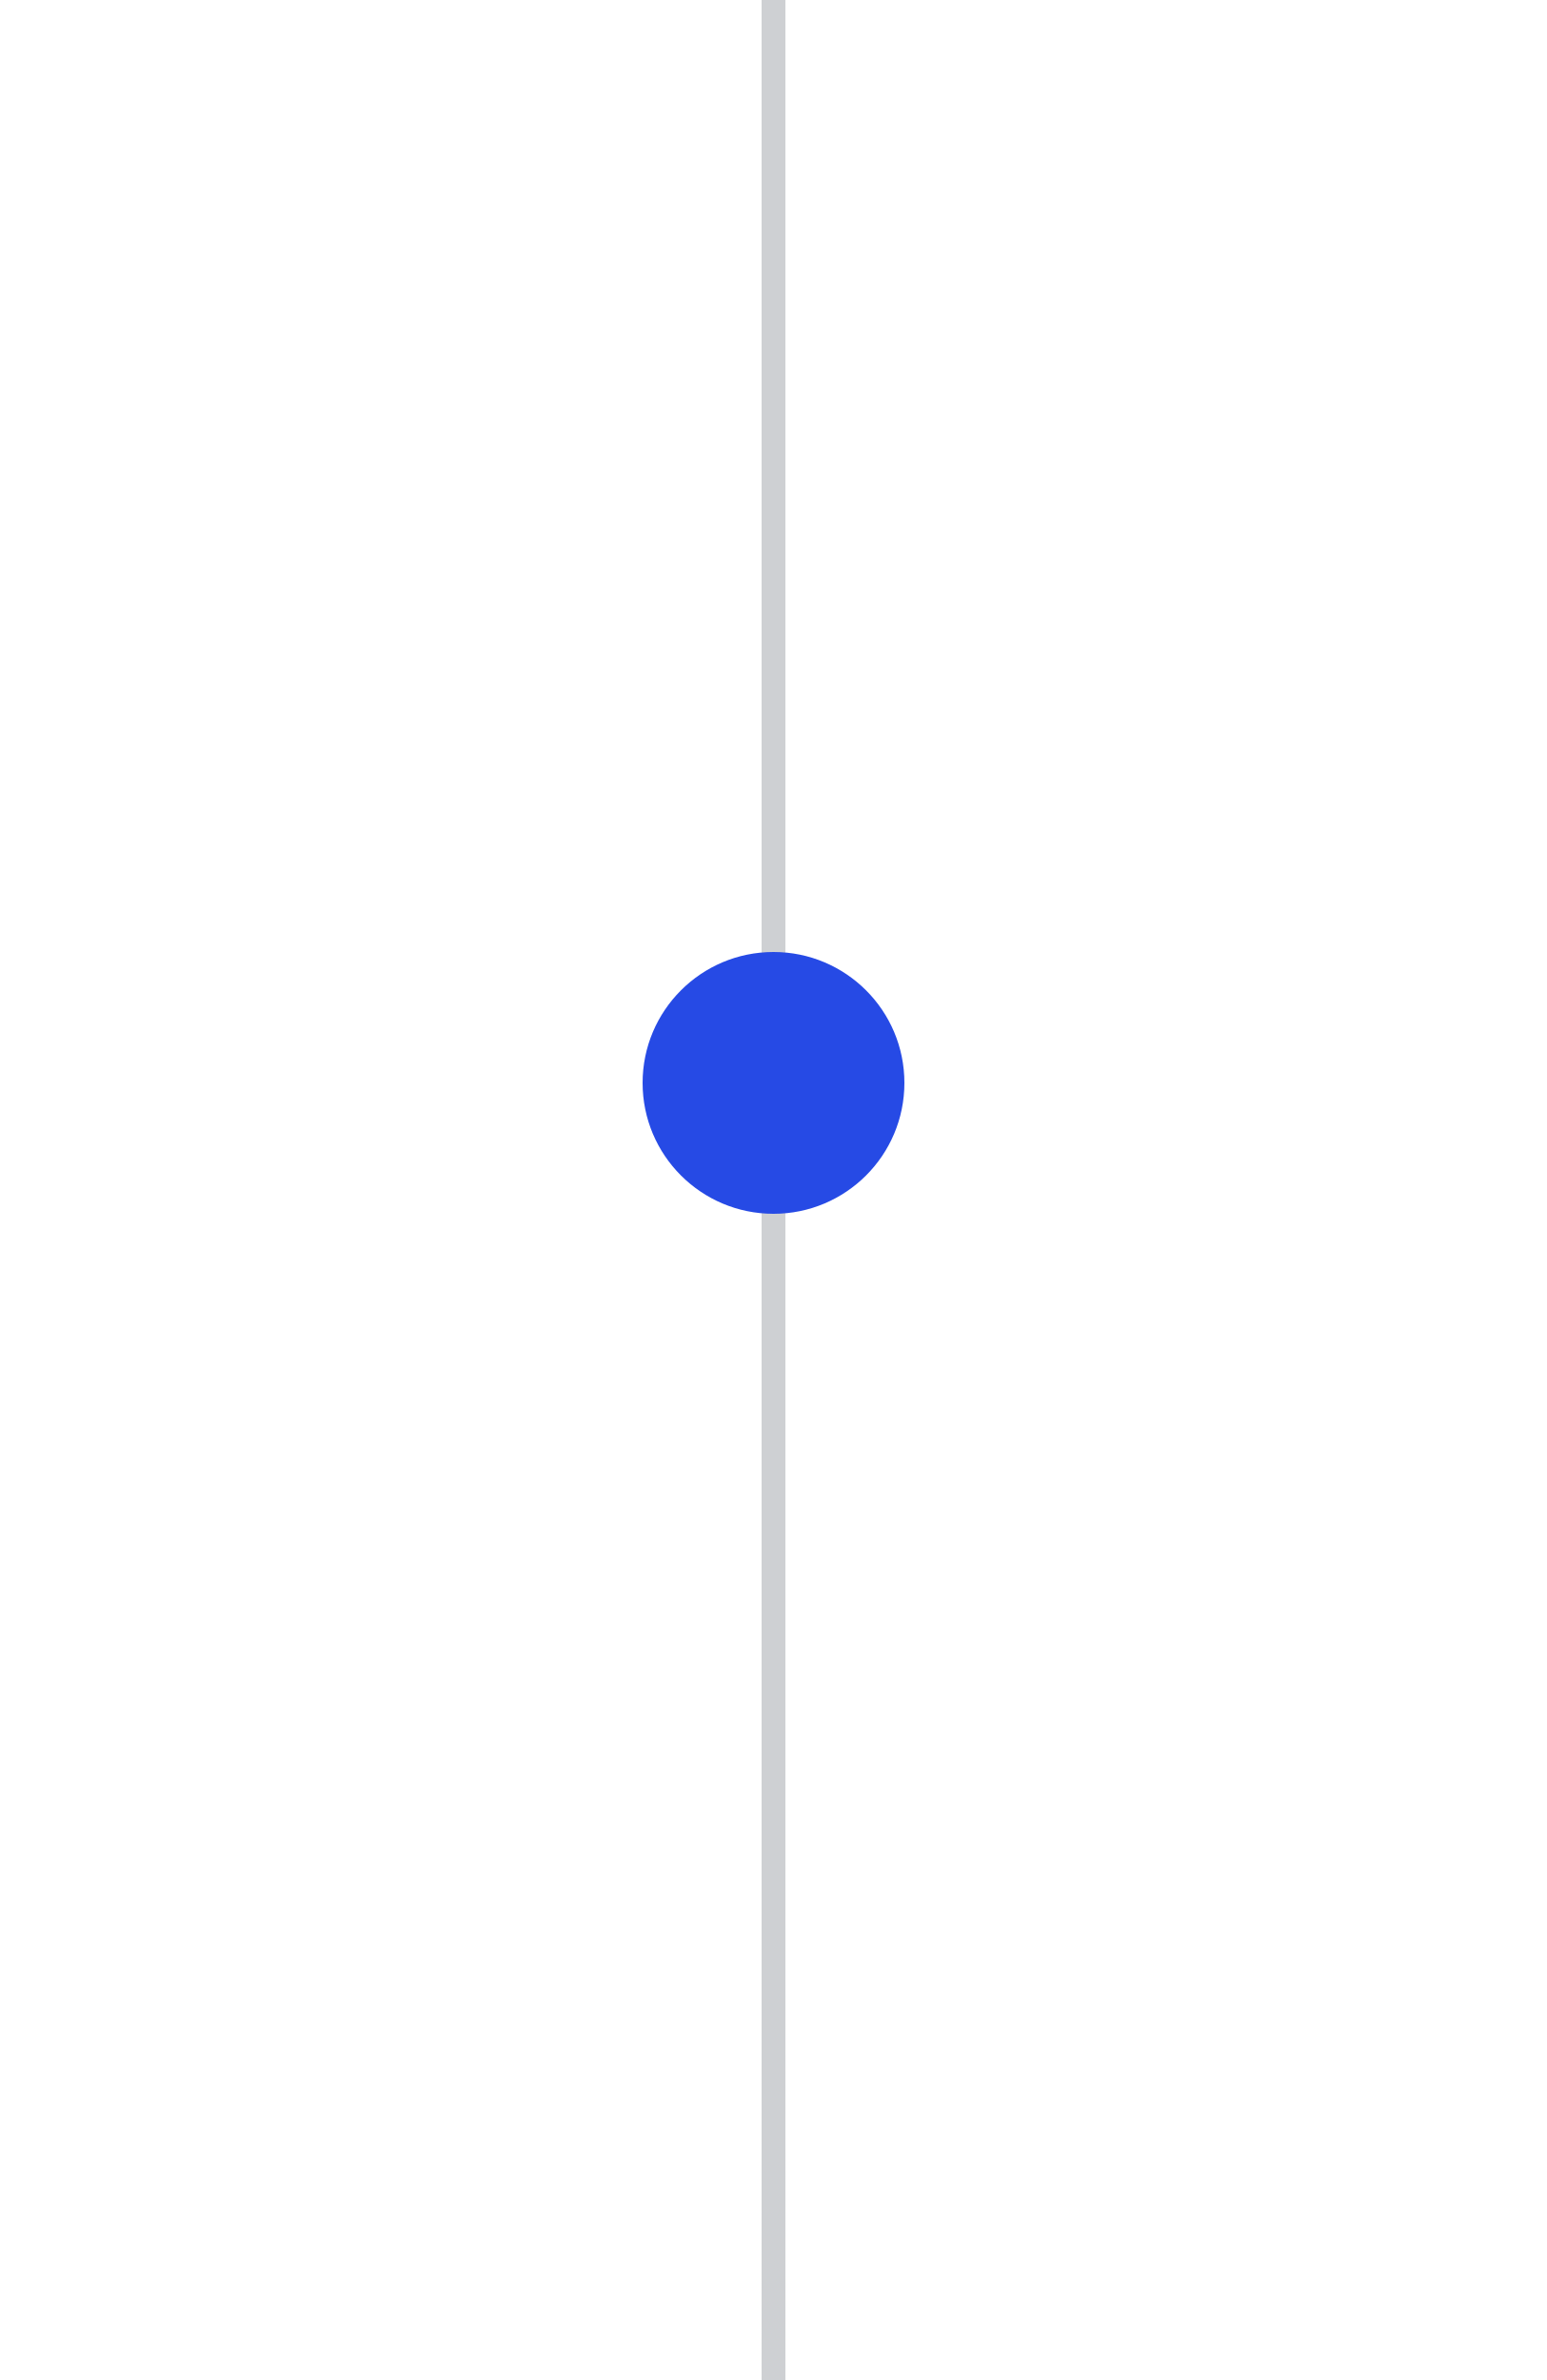
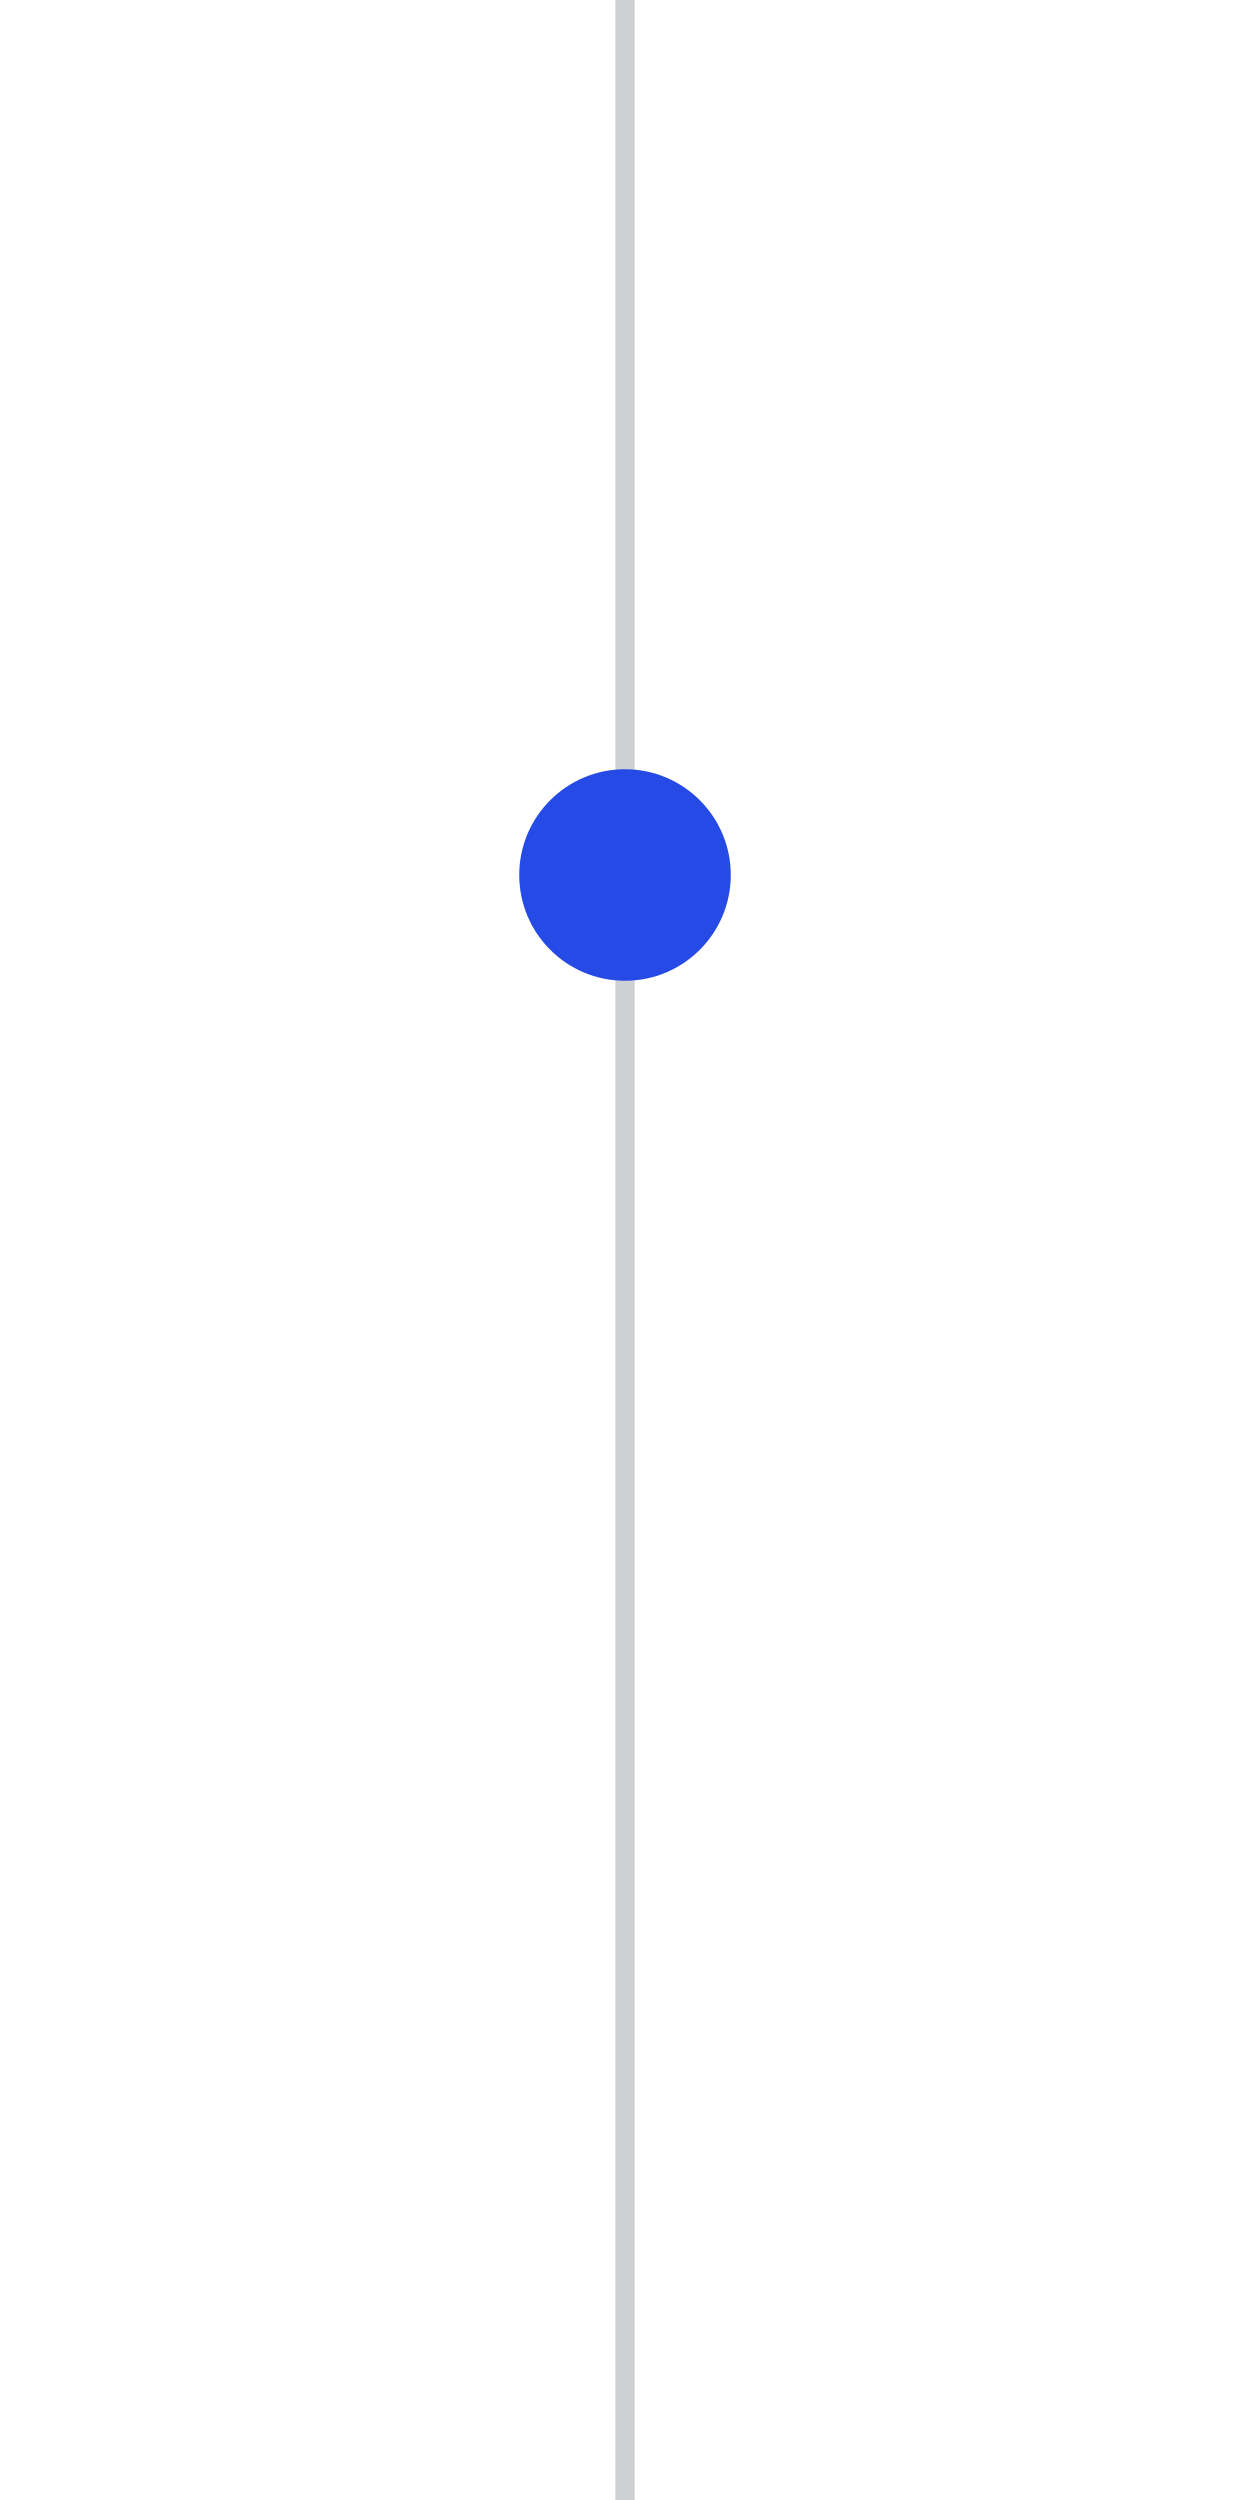
- <svg xmlns="http://www.w3.org/2000/svg" width="65" height="100" viewBox="0 0 65 100">
+ <svg xmlns="http://www.w3.org/2000/svg" width="65" height="130" viewBox="0 0 65 130">
  <g fill="none" fill-rule="evenodd">
-     <rect width="1" height="100" x="32" fill="#CED0D3" />
+     <rect width="1" height="130" x="32" fill="#CED0D3" />
    <circle cx="32.5" cy="45.5" r="5.5" fill="#264AE5" />
  </g>
</svg>
